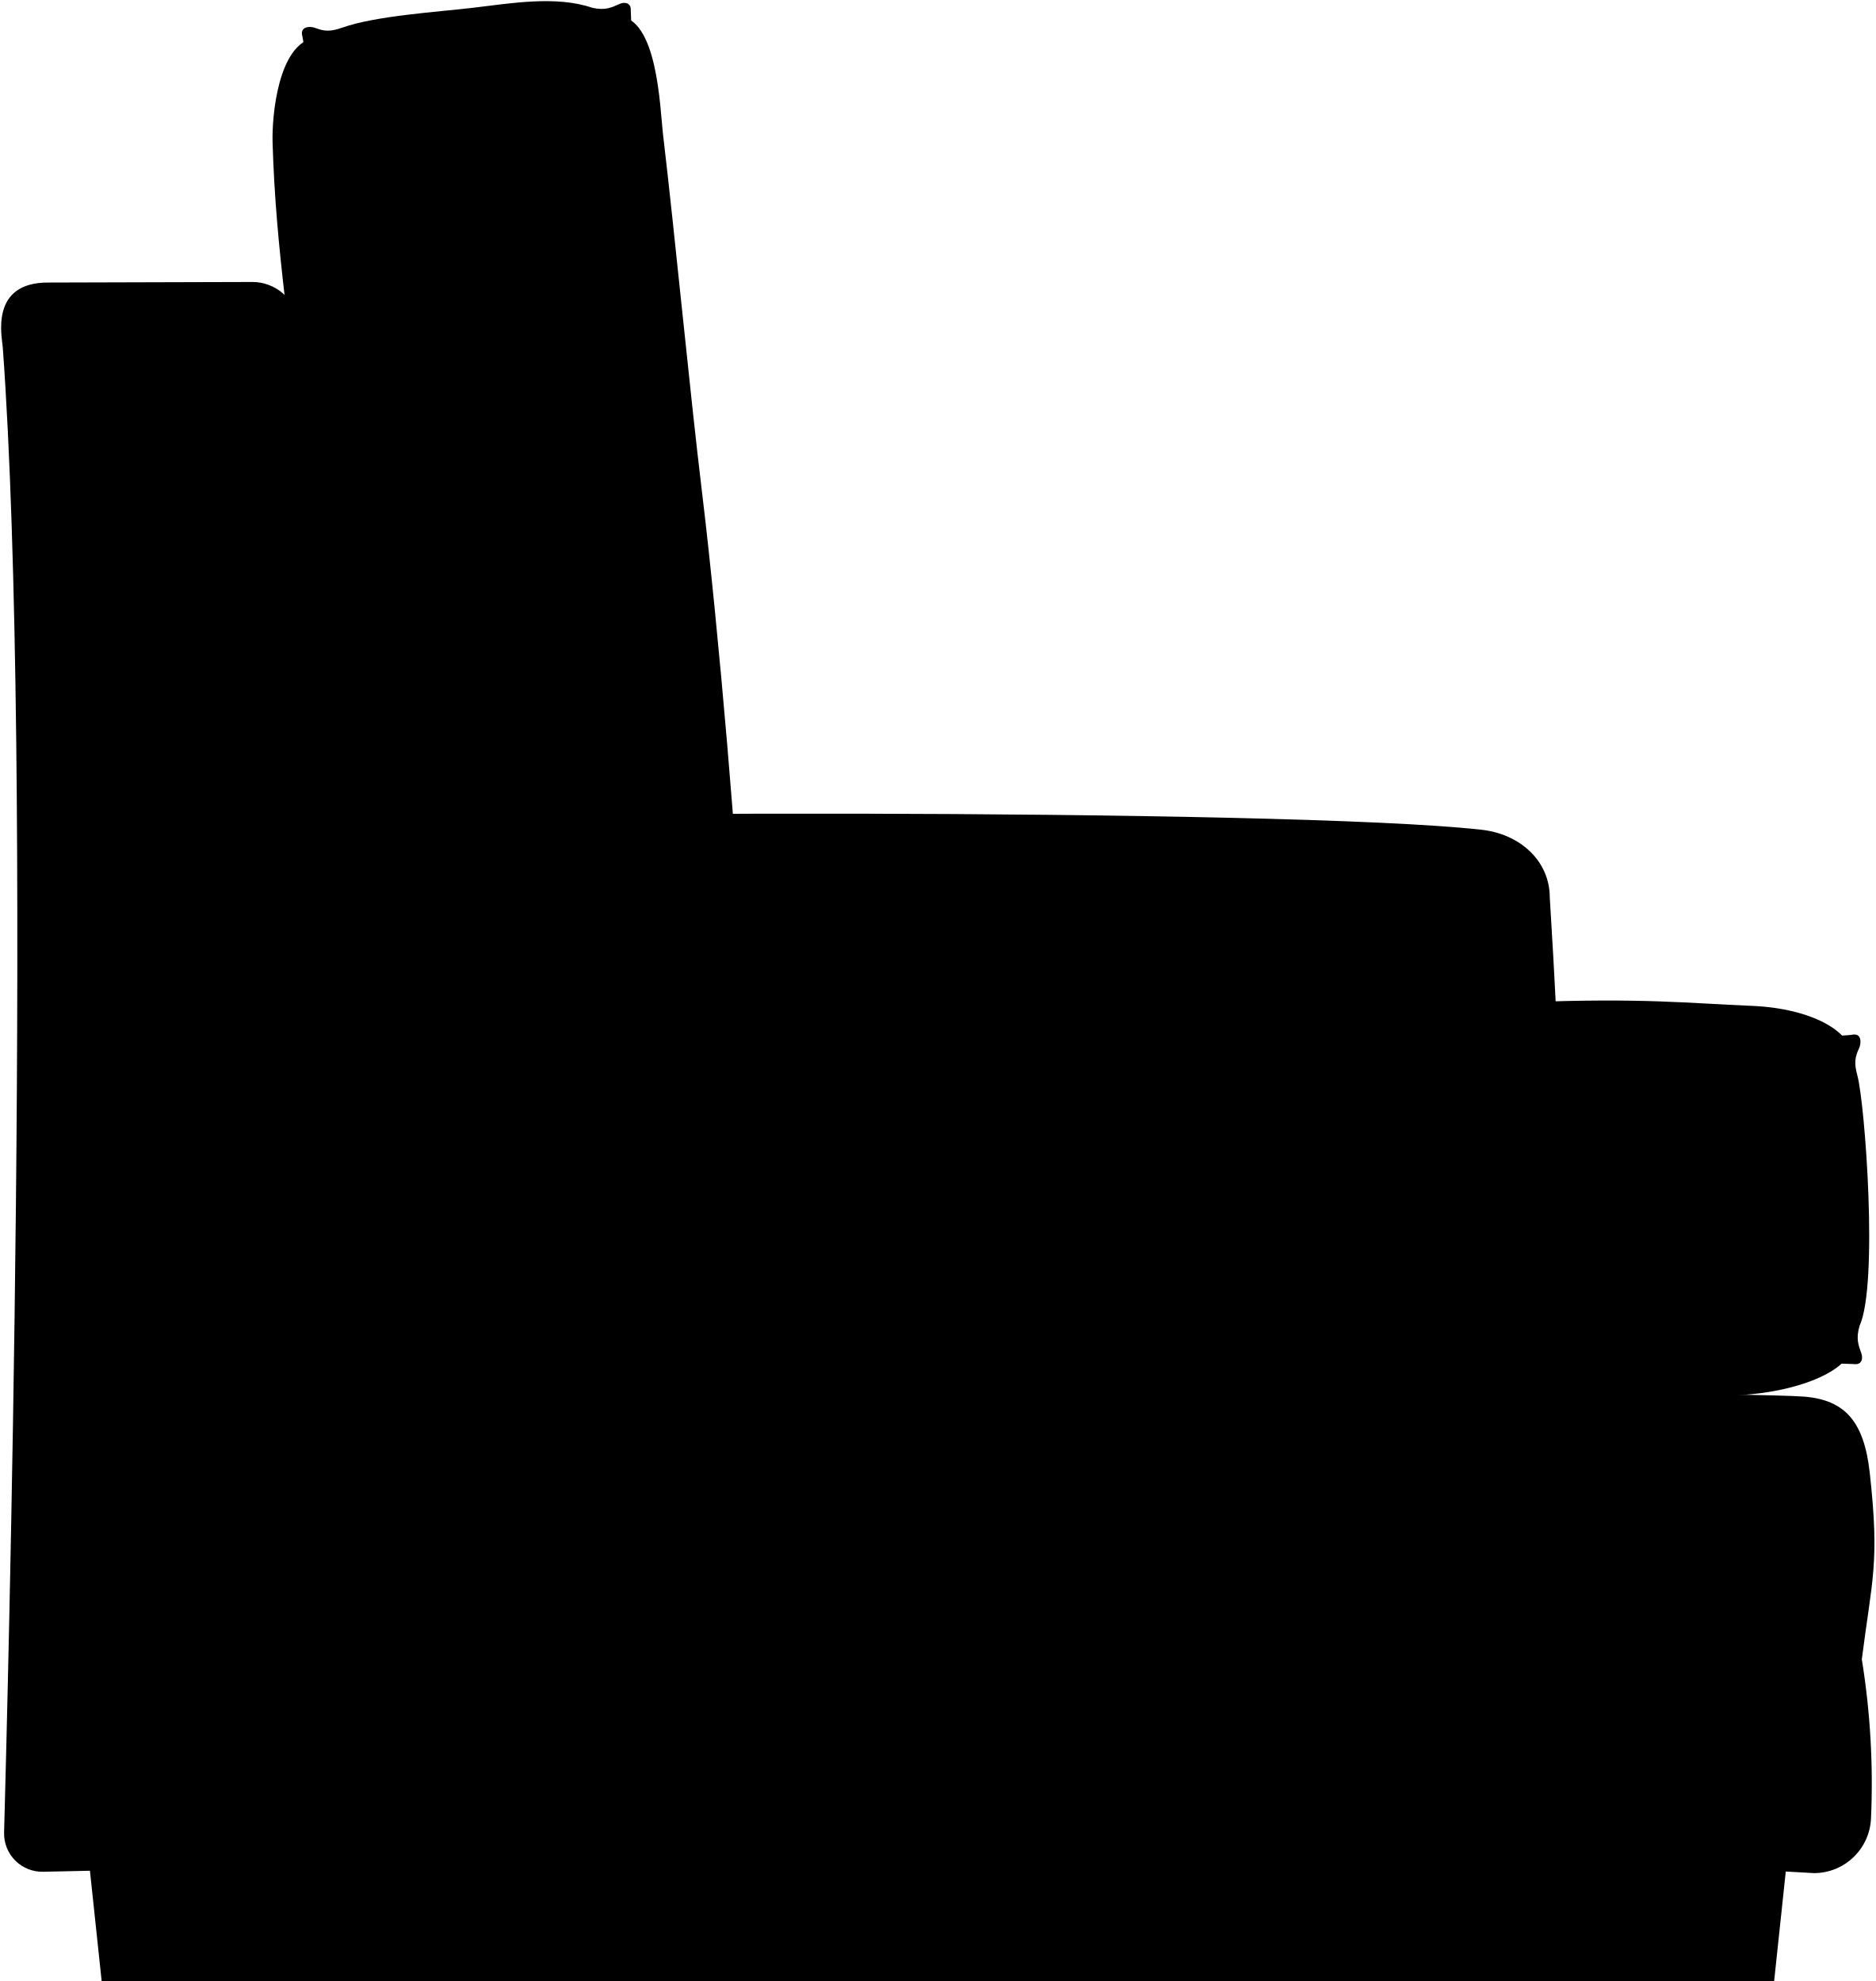
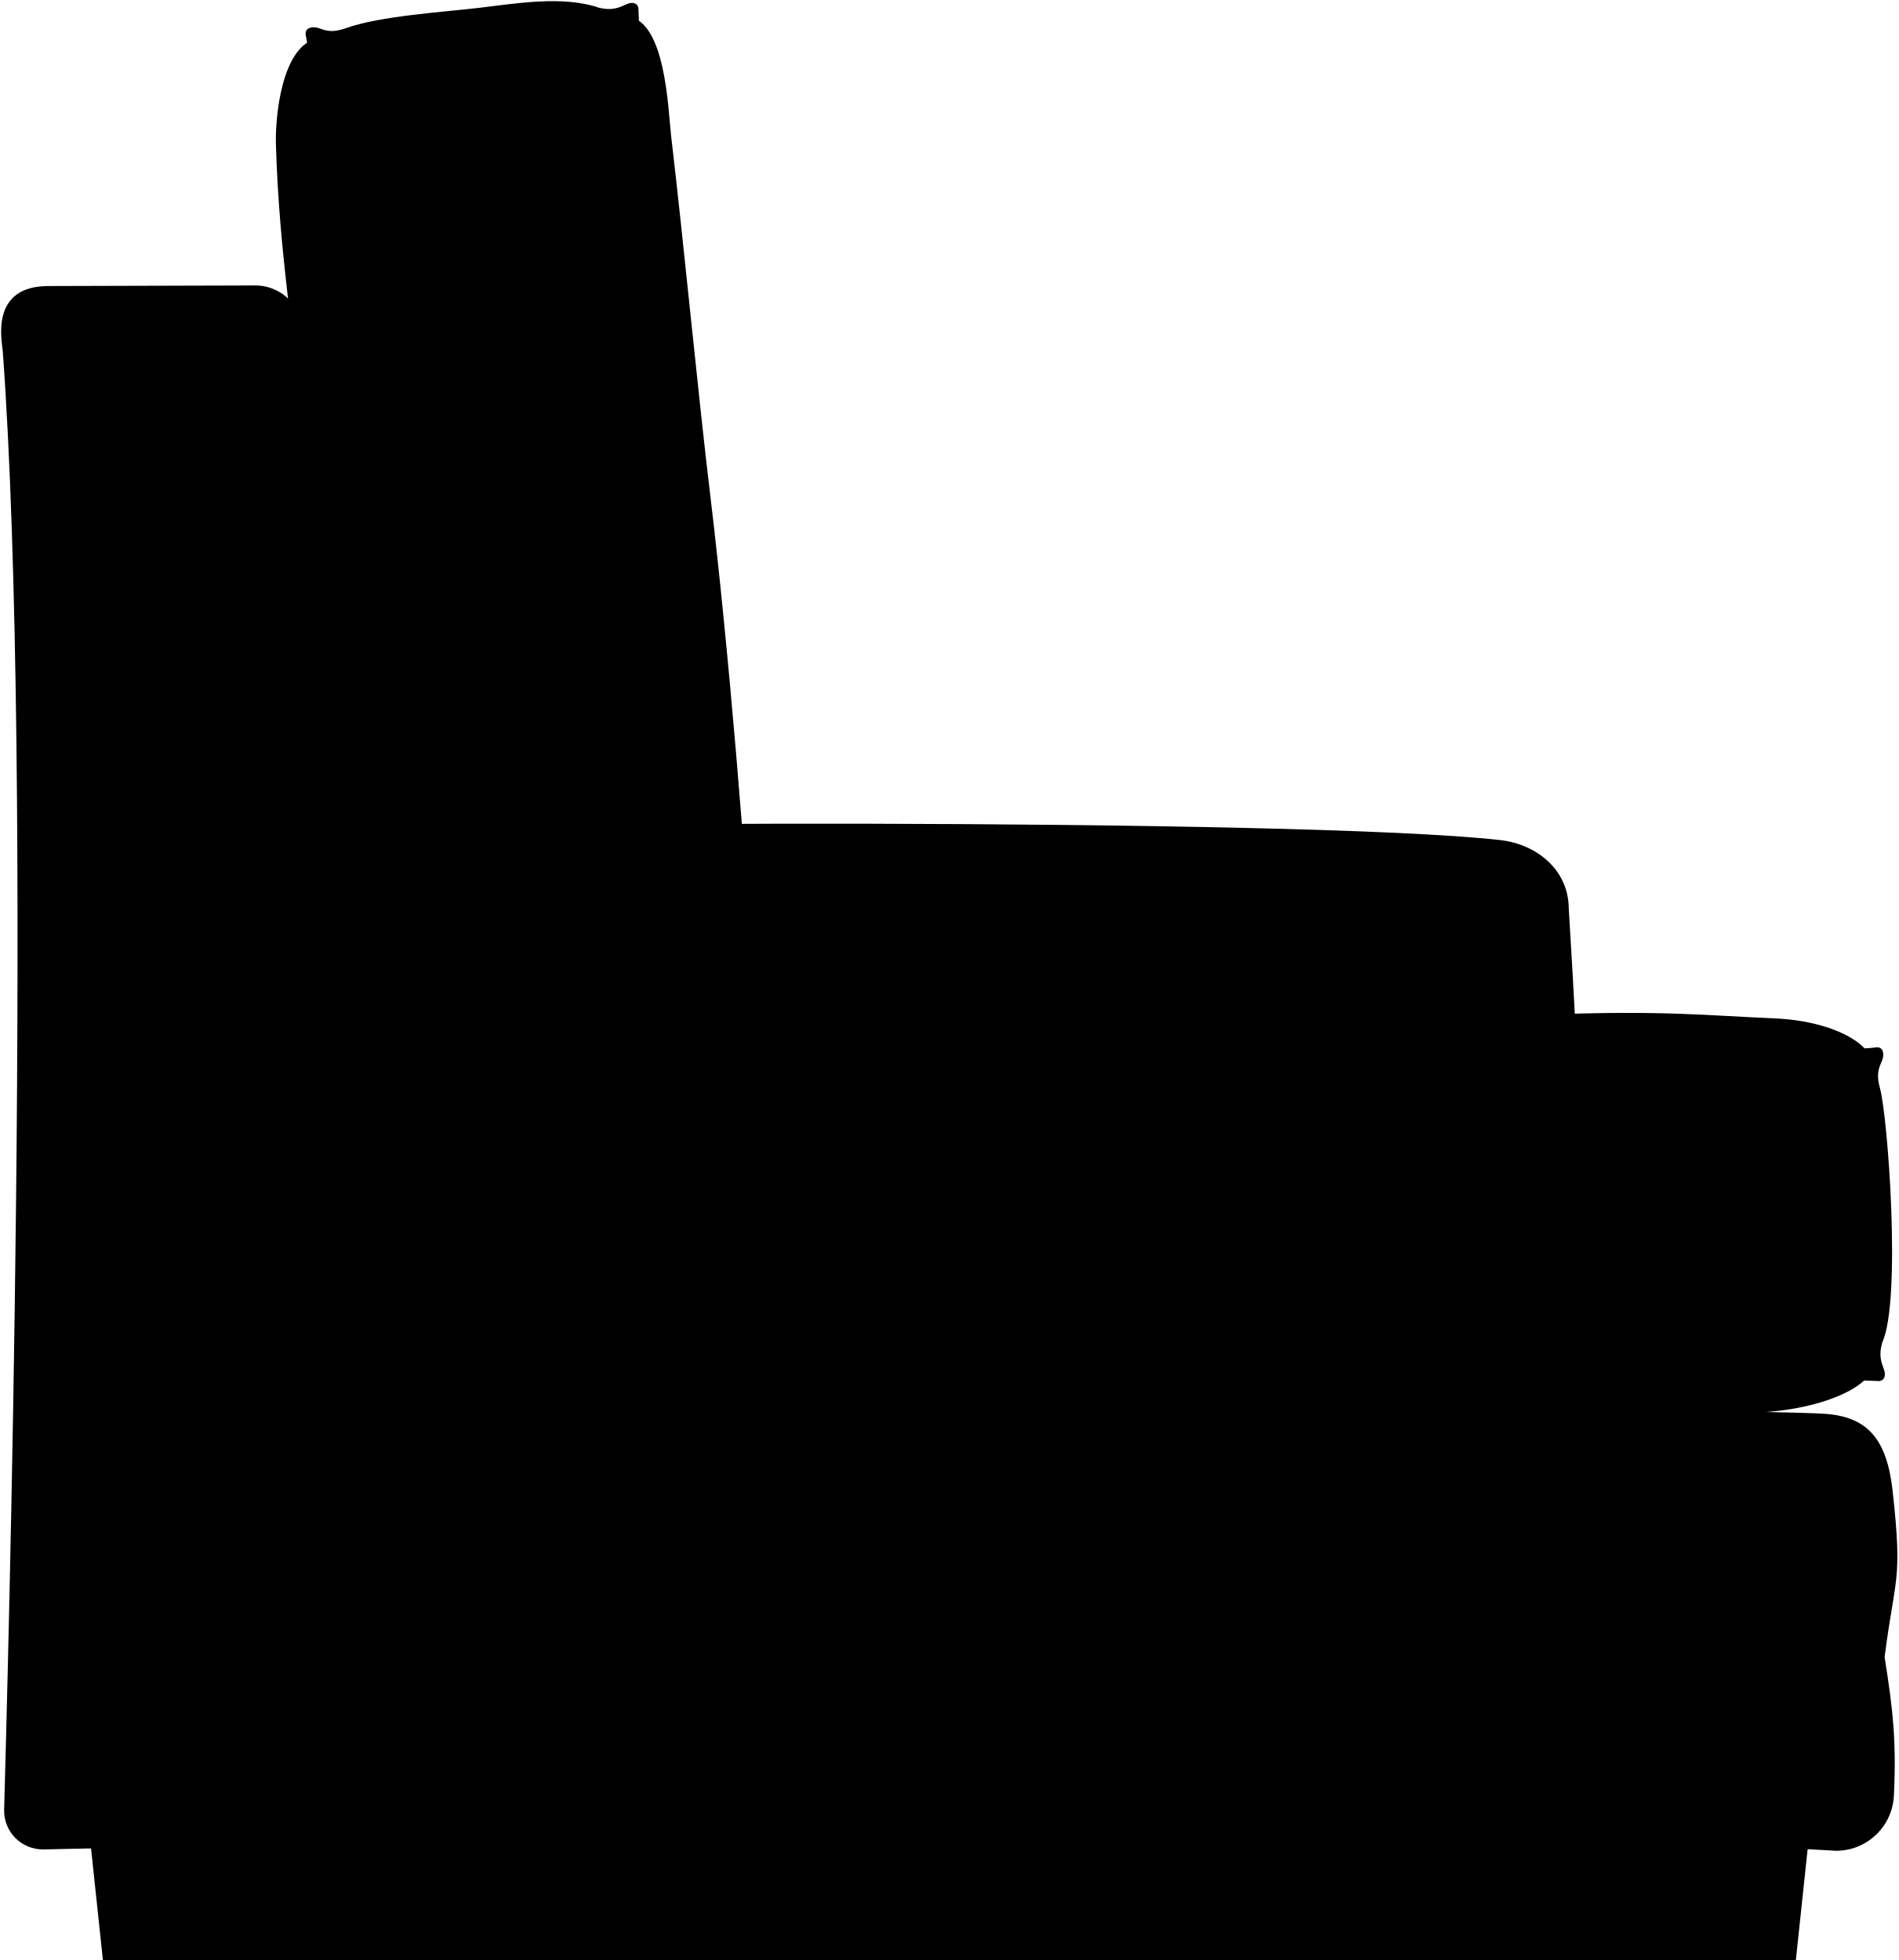
- <svg viewBox="0 0 1668.65 1762.84">
+ <svg xmlns="http://www.w3.org/2000/svg" class="presence" viewBox="0 0 1668.65 1722.84">
  <g class="shadow">
-     <rect x="144.94" y="1569.34" width="1375" height="193" />
-     <path d="M1519.44,1569.84v192h-1374v-192h1374m1-1h-1376v194h1376v-194Z" />
+     <rect x="144.94" y="1549.34" width="1375" height="173" />
+     <path d="M1519.44,1549.84v172h-1374v-172h1374m1-1h-1376v174h1376v-174Z" />
  </g>
  <g class="oakDarkest">
-     <polygon points="214.44 1649.84 202.44 1762.84 90.44 1762.84 78.44 1649.84 214.44 1649.84" />
-     <polygon points="1454.44 1649.84 1466.44 1762.84 1578.44 1762.84 1590.44 1649.84 1454.44 1649.84" />
+     <polygon points="214.44 1609.84 202.44 1722.84 90.44 1722.84 78.44 1609.84 214.44 1609.84" />
+     <polygon points="1454.44 1609.84 1466.44 1722.84 1578.44 1722.84 1590.44 1609.84 1454.44 1609.84" />
  </g>
  <g class="pillowSurface">
    <path d="M1359.44,891.84c102-4,144,1,198.93,3.24,55.57,2.27,87.07,24.24,87.07,39.76v266c0,16.85-43.24,39.45-107,41-41,1-108,11.58-182,4Z" />
    <path d="M309.46,860.85s-23.62-290.31-40.29-459.74c-9.66-98.28-23.89-177.44-26.67-274.68-.65-22.44,4.72-87.65,37.7-92.93L549.51,14.4c35.66.5,37.68,82.28,40.27,104.27,11,93,23.65,227.13,35,321.08,14.62,120.83,32.66,333.84,35.62,415.77Z" />
  </g>
  <g class="pillowEdge">
    <path d="M1226.44,1209.84c164.88-2.3,320.53.29,422.9,4,7.1,1,8.34-4.89,6.68-9.54-2.66-7.46-4.94-13.06-1.58-24.46,16.82-37,4.86-197.83-2-223-3-11-2.07-16.24,1.52-23.93,2.2-4.69,2.48-14.07-6.44-12.07-30.08,4-255.85-.43-421.08-2Z" />
    <path d="M636.71,859.77C607.26,647.34,570.65,263.9,561.19,9.5c.48-7.22-5.49-8-10-6-7.24,3.24-12.66,6-24.27,3.43-32.2-11.11-73.35-3.85-106.21,0C388.9,10.69,334.56,14,304.61,24.56c-10.65,3.74-16,3.41-24,.32-4.84-1.89-14.22-1.43-11.55,7.59,12.13,65.25,16.38,152.75,22.44,218.71,15.82,172.15,34.37,433.9,56.65,605.38Z" />
  </g>
-   <path class="skirt" d="M1226.44,1653.84c134.81,0,264.2,5.82,387.42,13a50.86,50.86,0,0,0,50.74-48.55,691.55,691.55,0,0,0-8.16-141.72c9.08-71.55,16-85.32,7.06-165.94-5.06-45.79-22.15-64.79-58.11-67.79s-379-5-379-5Z" />
-   <path class="weltDisplayLine" d="M1656.14,1476.17c-151.51-9.22-295.22-13-429.7-10.33" />
-   <path class="cushion" d="M2.44,308.84c-.66-9-11.88-57.83,40.83-57.41l181.11-.5a41.37,41.37,0,0,1,41.2,35.9c11.86,77,30.86,356,39.19,444.58,47-9.19,838.35-12.72,1013.66,7,33.15,3.73,60.4,27,60.4,60.41,17.65,284.81,19.06,499.16,0,857.73-382.29-9.52-1182.51,5.17-1340.35,9.08a34,34,0,0,1-34.84-34.92C6.18,1536.21,29.56,677.47,2.44,308.84Z" />
+   <path class="skirt" d="M1226.44,1613.84c134.81,0,264.2,5.82,387.42,13a50.86,50.86,0,0,0,50.74-48.55c2.25-47.19-.65-74.44-8.16-121.72,9.08-71.55,16-65.32,7.06-145.94-5.06-45.79-22.15-64.79-58.11-67.79s-379-5-379-5Z" />
+   <path class="weltDisplayLine" d="M1656.14,1456.17c-151.51-9.22-295.22-13-429.7-10.33" />
+   <path class="cushion" d="M2.44,308.84c-.66-9-11.88-57.83,40.83-57.41l181.11-.5a41.37,41.37,0,0,1,41.2,35.9c11.86,77,30.86,356,39.19,444.58,47-9.19,838.35-12.72,1013.66,7,33.15,3.73,60.4,27,60.4,60.41,17.65,284.81,19.06,459.16,0,817.73-382.29-9.52-1182.51,5.17-1340.35,9.08a34,34,0,0,1-34.84-34.92C6.18,1496.21,29.56,677.47,2.44,308.84Z" />
</svg>
